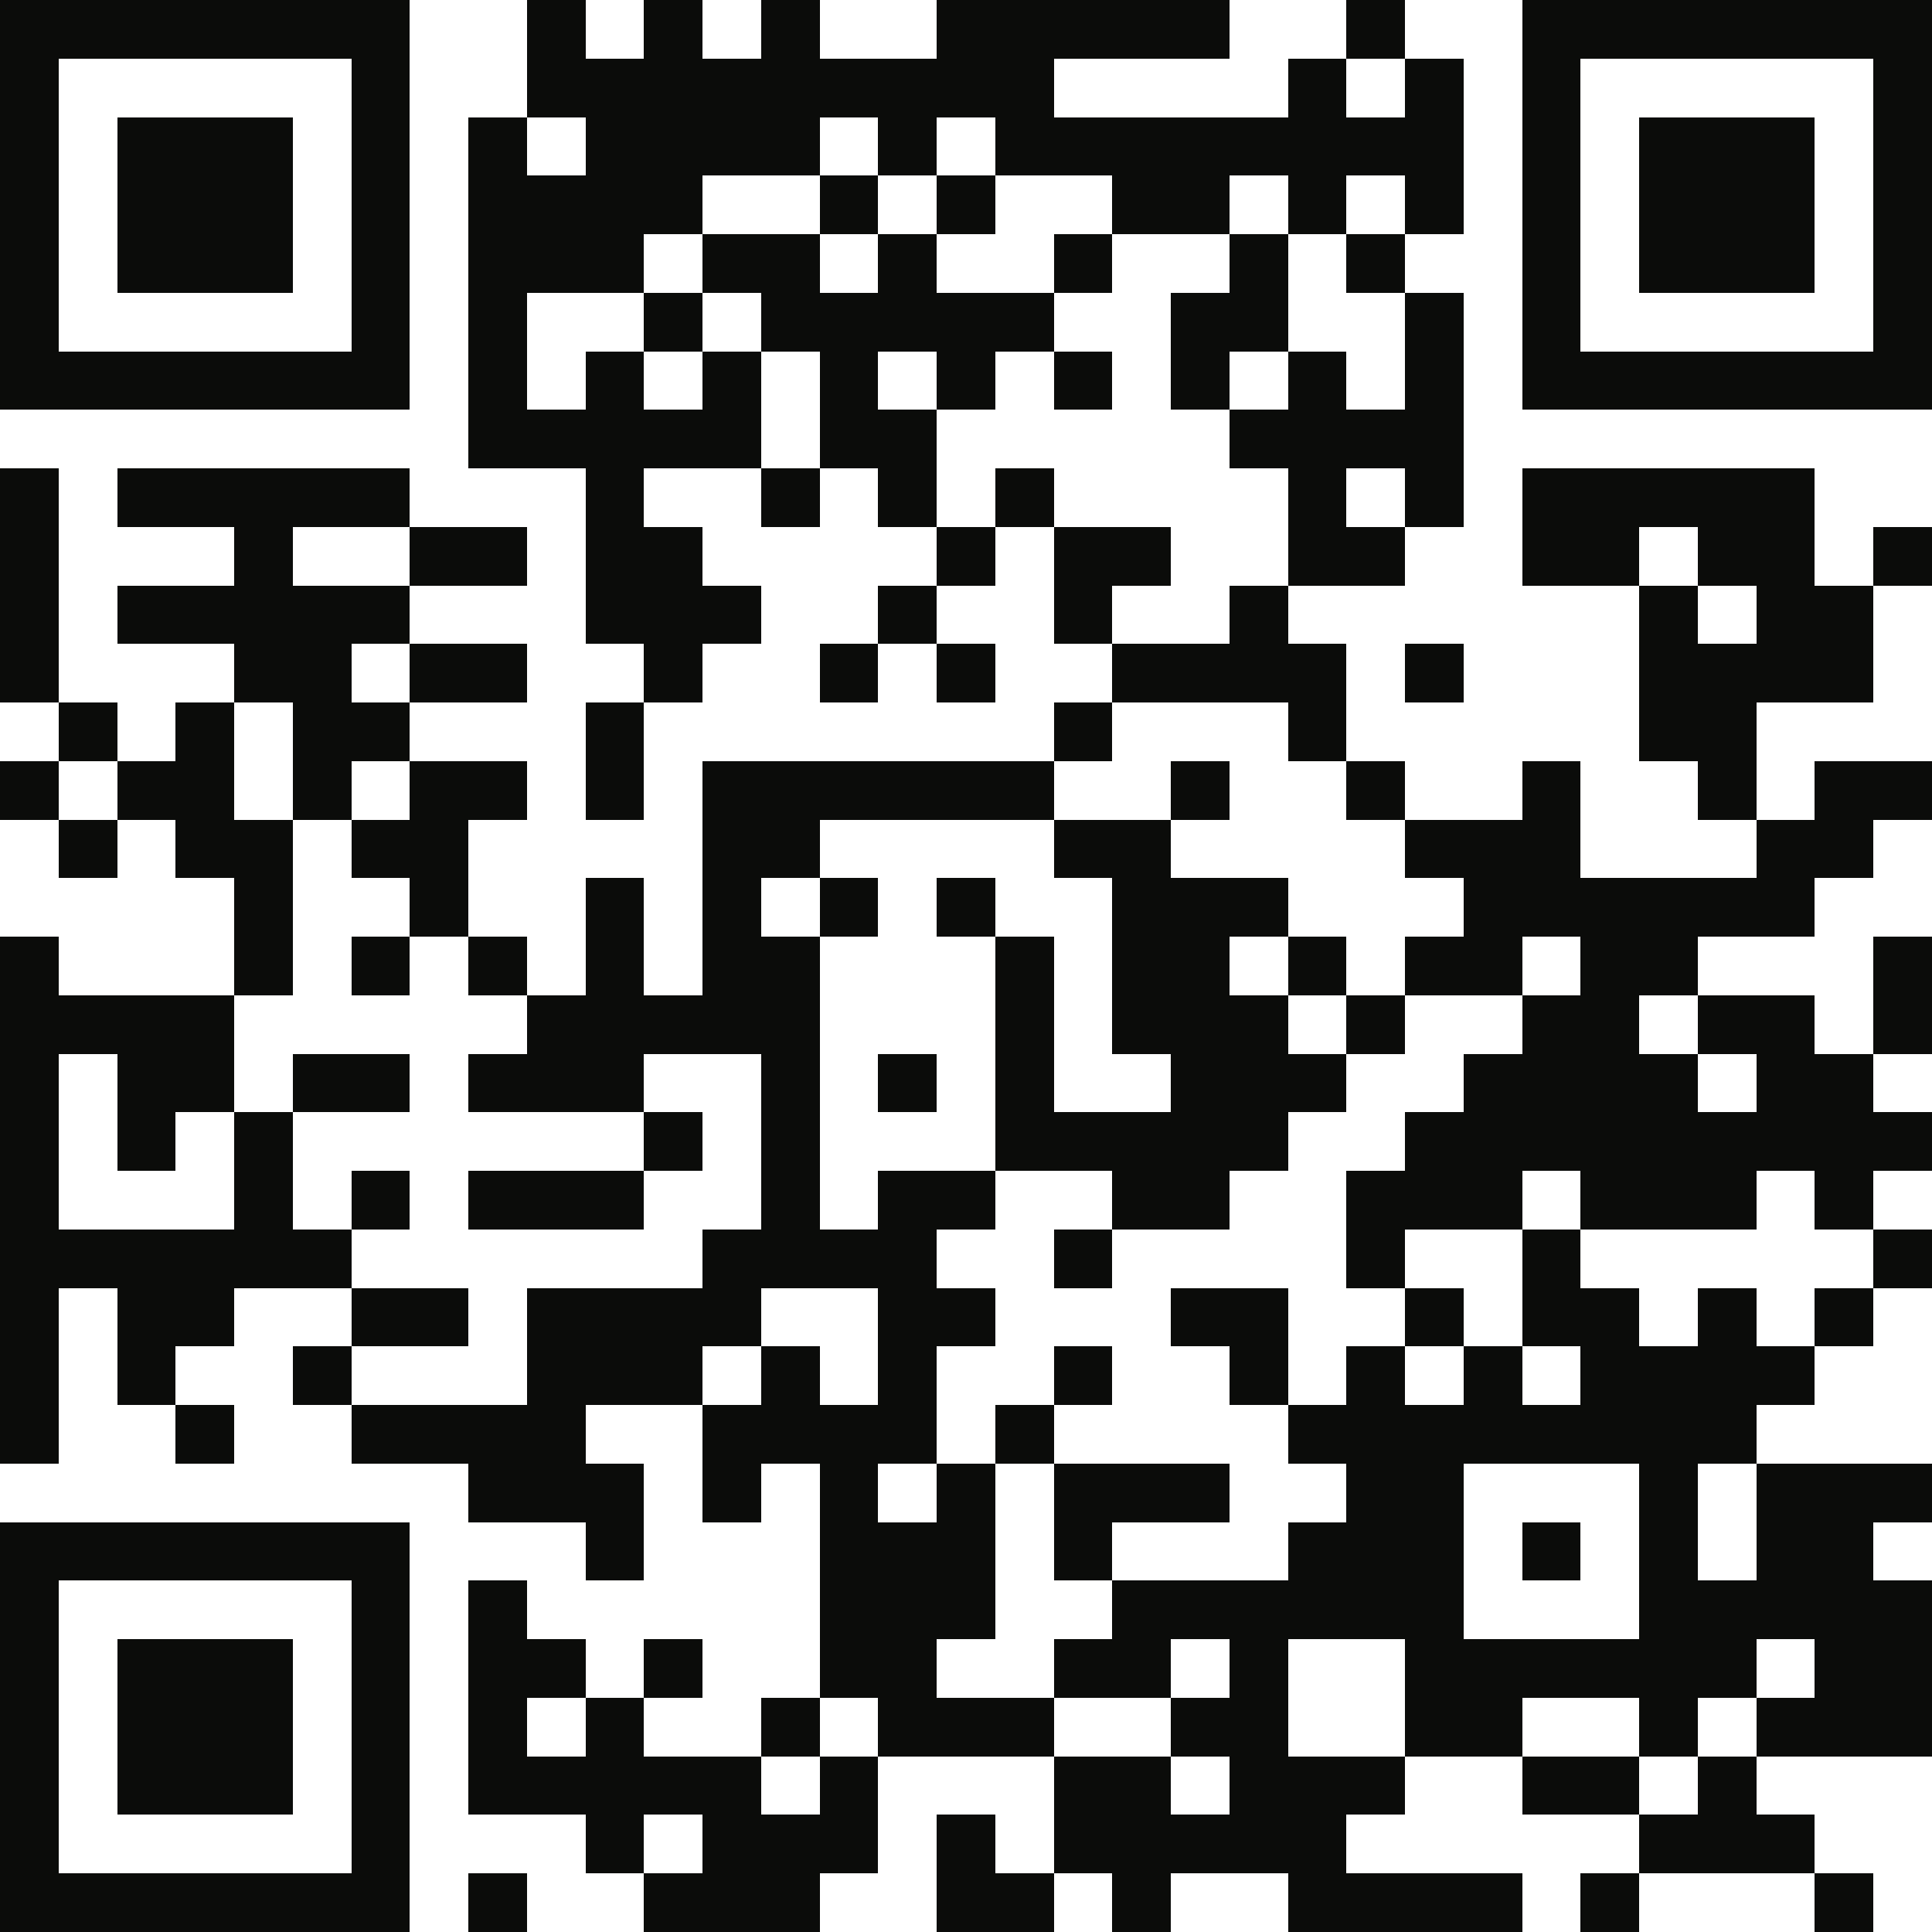
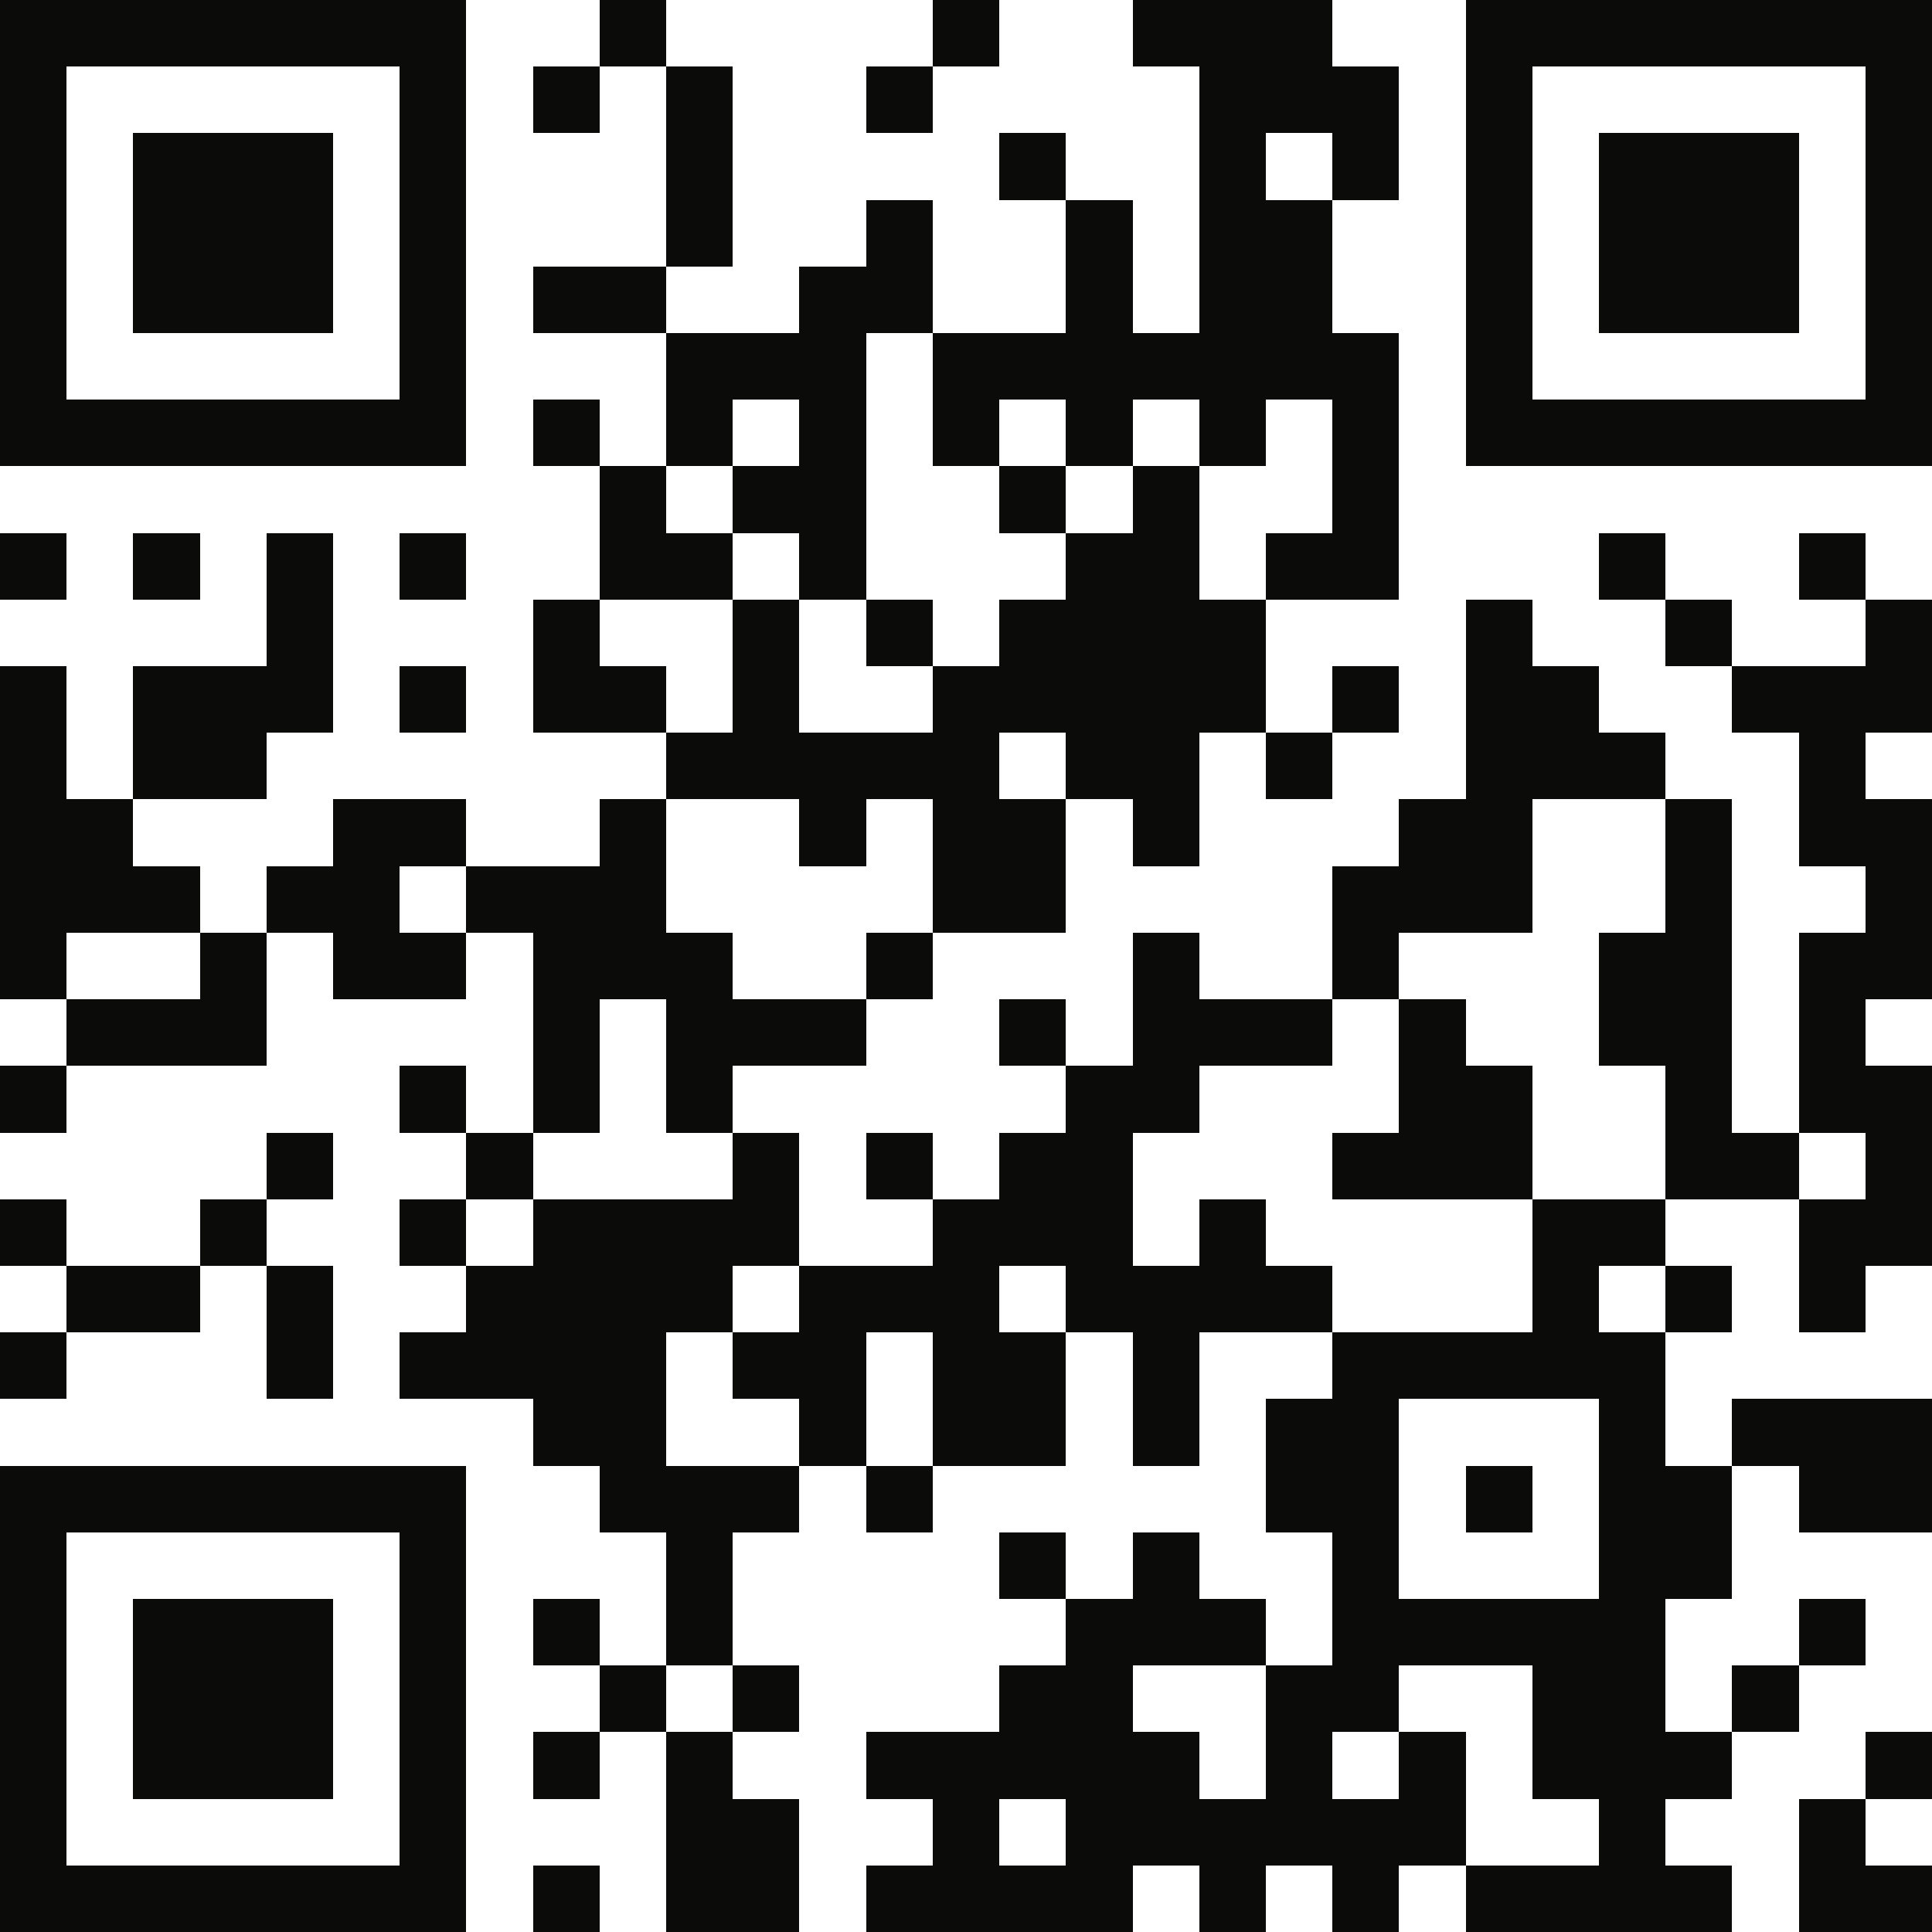
- <svg xmlns="http://www.w3.org/2000/svg" viewBox="0 0 33 33" shape-rendering="crispEdges">
-   <path fill="#ffffff" d="M0 0h33v33H0z" />
-   <path stroke="#0b0c0a" d="M0 0.5h7m2 0h1m1 0h1m1 0h1m2 0h5m2 0h1m2 0h7M0 1.5h1m5 0h1m2 0h9m4 0h1m1 0h1m1 0h1m5 0h1M0 2.5h1m1 0h3m1 0h1m1 0h1m1 0h4m1 0h1m1 0h8m1 0h1m1 0h3m1 0h1M0 3.5h1m1 0h3m1 0h1m1 0h4m2 0h1m1 0h1m2 0h2m1 0h1m1 0h1m1 0h1m1 0h3m1 0h1M0 4.5h1m1 0h3m1 0h1m1 0h3m1 0h2m1 0h1m2 0h1m2 0h1m1 0h1m2 0h1m1 0h3m1 0h1M0 5.5h1m5 0h1m1 0h1m2 0h1m1 0h5m2 0h2m2 0h1m1 0h1m5 0h1M0 6.5h7m1 0h1m1 0h1m1 0h1m1 0h1m1 0h1m1 0h1m1 0h1m1 0h1m1 0h1m1 0h7M8 7.5h5m1 0h2m5 0h4M0 8.5h1m1 0h5m3 0h1m2 0h1m1 0h1m1 0h1m4 0h1m1 0h1m1 0h5M0 9.5h1m3 0h1m2 0h2m1 0h2m4 0h1m1 0h2m2 0h2m2 0h2m1 0h2m1 0h1M0 10.5h1m1 0h5m3 0h3m2 0h1m2 0h1m2 0h1m6 0h1m1 0h2M0 11.5h1m3 0h2m1 0h2m2 0h1m2 0h1m1 0h1m2 0h4m1 0h1m3 0h4M1 12.5h1m1 0h1m1 0h2m3 0h1m7 0h1m3 0h1m5 0h2M0 13.5h1m1 0h2m1 0h1m1 0h2m1 0h1m1 0h6m2 0h1m2 0h1m2 0h1m2 0h1m1 0h2M1 14.5h1m1 0h2m1 0h2m4 0h2m4 0h2m4 0h3m3 0h2M4 15.5h1m2 0h1m2 0h1m1 0h1m1 0h1m1 0h1m2 0h3m3 0h6M0 16.5h1m3 0h1m1 0h1m1 0h1m1 0h1m1 0h2m3 0h1m1 0h2m1 0h1m1 0h2m1 0h2m3 0h1M0 17.5h4m5 0h5m3 0h1m1 0h3m1 0h1m2 0h2m1 0h2m1 0h1M0 18.5h1m1 0h2m1 0h2m1 0h3m2 0h1m1 0h1m1 0h1m2 0h3m2 0h4m1 0h2M0 19.5h1m1 0h1m1 0h1m6 0h1m1 0h1m3 0h5m2 0h9M0 20.5h1m3 0h1m1 0h1m1 0h3m2 0h1m1 0h2m2 0h2m2 0h3m1 0h3m1 0h1M0 21.5h6m6 0h4m2 0h1m4 0h1m2 0h1m5 0h1M0 22.5h1m1 0h2m2 0h2m1 0h4m2 0h2m3 0h2m2 0h1m1 0h2m1 0h1m1 0h1M0 23.5h1m1 0h1m2 0h1m3 0h3m1 0h1m1 0h1m2 0h1m2 0h1m1 0h1m1 0h1m1 0h4M0 24.5h1m2 0h1m2 0h4m2 0h4m1 0h1m4 0h8M8 25.5h3m1 0h1m1 0h1m1 0h1m1 0h3m2 0h2m3 0h1m1 0h3M0 26.5h7m3 0h1m3 0h3m1 0h1m3 0h3m1 0h1m1 0h1m1 0h2M0 27.5h1m5 0h1m1 0h1m5 0h3m2 0h6m3 0h5M0 28.5h1m1 0h3m1 0h1m1 0h2m1 0h1m2 0h2m2 0h2m1 0h1m2 0h6m1 0h2M0 29.5h1m1 0h3m1 0h1m1 0h1m1 0h1m2 0h1m1 0h3m2 0h2m2 0h2m2 0h1m1 0h3M0 30.5h1m1 0h3m1 0h1m1 0h5m1 0h1m3 0h2m1 0h3m2 0h2m1 0h1M0 31.5h1m5 0h1m3 0h1m1 0h3m1 0h1m1 0h5m5 0h3M0 32.5h7m1 0h1m2 0h3m2 0h2m1 0h1m2 0h4m1 0h1m3 0h1" />
+ <svg xmlns="http://www.w3.org/2000/svg" viewBox="0 0 29 29" shape-rendering="crispEdges">
+   <path fill="#ffffff" d="M0 0h29v29H0z" />
+   <path stroke="#0b0c0a" d="M0 0.5h7m2 0h1m4 0h1m2 0h3m2 0h7M0 1.5h1m5 0h1m1 0h1m1 0h1m2 0h1m4 0h3m1 0h1m5 0h1M0 2.5h1m1 0h3m1 0h1m3 0h1m4 0h1m2 0h1m1 0h1m1 0h1m1 0h3m1 0h1M0 3.5h1m1 0h3m1 0h1m3 0h1m2 0h1m2 0h1m1 0h2m2 0h1m1 0h3m1 0h1M0 4.5h1m1 0h3m1 0h1m1 0h2m2 0h2m2 0h1m1 0h2m2 0h1m1 0h3m1 0h1M0 5.5h1m5 0h1m3 0h3m1 0h7m1 0h1m5 0h1M0 6.5h7m1 0h1m1 0h1m1 0h1m1 0h1m1 0h1m1 0h1m1 0h1m1 0h7M9 7.5h1m1 0h2m2 0h1m1 0h1m2 0h1M0 8.5h1m1 0h1m1 0h1m1 0h1m2 0h2m1 0h1m3 0h2m1 0h2m3 0h1m2 0h1M4 9.5h1m3 0h1m2 0h1m1 0h1m1 0h4m3 0h1m2 0h1m2 0h1M0 10.5h1m1 0h3m1 0h1m1 0h2m1 0h1m2 0h5m1 0h1m1 0h2m2 0h3M0 11.5h1m1 0h2m6 0h5m1 0h2m1 0h1m2 0h3m2 0h1M0 12.5h2m3 0h2m2 0h1m2 0h1m1 0h2m1 0h1m3 0h2m2 0h1m1 0h2M0 13.5h3m1 0h2m1 0h3m4 0h2m4 0h3m2 0h1m2 0h1M0 14.5h1m2 0h1m1 0h2m1 0h3m2 0h1m3 0h1m2 0h1m3 0h2m1 0h2M1 15.5h3m4 0h1m1 0h3m2 0h1m1 0h3m1 0h1m2 0h2m1 0h1M0 16.5h1m5 0h1m1 0h1m1 0h1m5 0h2m3 0h2m2 0h1m1 0h2M4 17.5h1m2 0h1m3 0h1m1 0h1m1 0h2m3 0h3m2 0h2m1 0h1M0 18.5h1m2 0h1m2 0h1m1 0h4m2 0h3m1 0h1m4 0h2m2 0h2M1 19.5h2m1 0h1m2 0h4m1 0h3m1 0h4m3 0h1m1 0h1m1 0h1M0 20.5h1m3 0h1m1 0h4m1 0h2m1 0h2m1 0h1m2 0h5M8 21.5h2m2 0h1m1 0h2m1 0h1m1 0h2m3 0h1m1 0h3M0 22.5h7m2 0h3m1 0h1m5 0h2m1 0h1m1 0h2m1 0h2M0 23.5h1m5 0h1m3 0h1m4 0h1m1 0h1m2 0h1m3 0h2M0 24.5h1m1 0h3m1 0h1m1 0h1m1 0h1m5 0h3m1 0h5m2 0h1M0 25.5h1m1 0h3m1 0h1m2 0h1m1 0h1m3 0h2m2 0h2m2 0h2m1 0h1M0 26.5h1m1 0h3m1 0h1m1 0h1m1 0h1m2 0h5m1 0h1m1 0h1m1 0h3m2 0h1M0 27.5h1m5 0h1m3 0h2m2 0h1m1 0h6m2 0h1m2 0h1M0 28.5h7m1 0h1m1 0h2m1 0h4m1 0h1m1 0h1m1 0h4m1 0h2" />
</svg>
